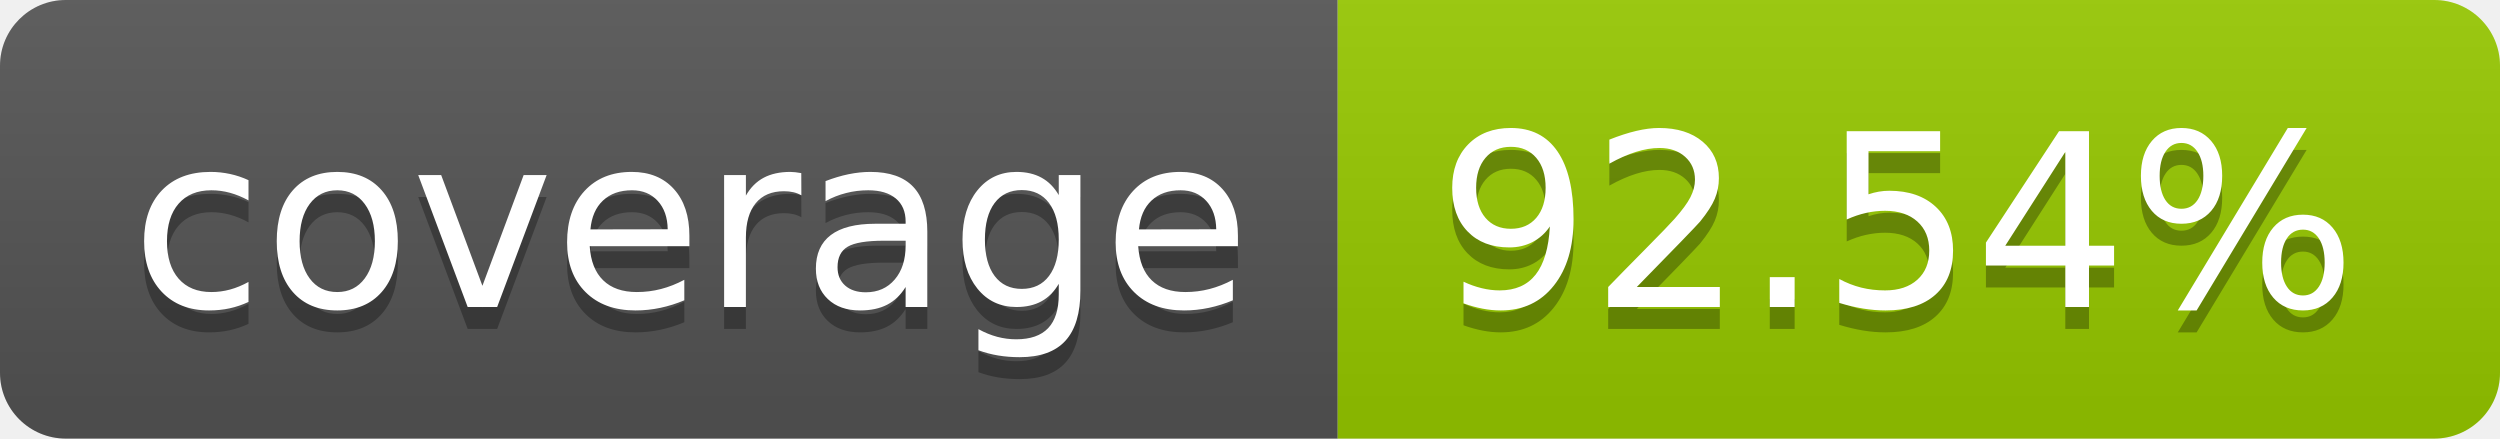
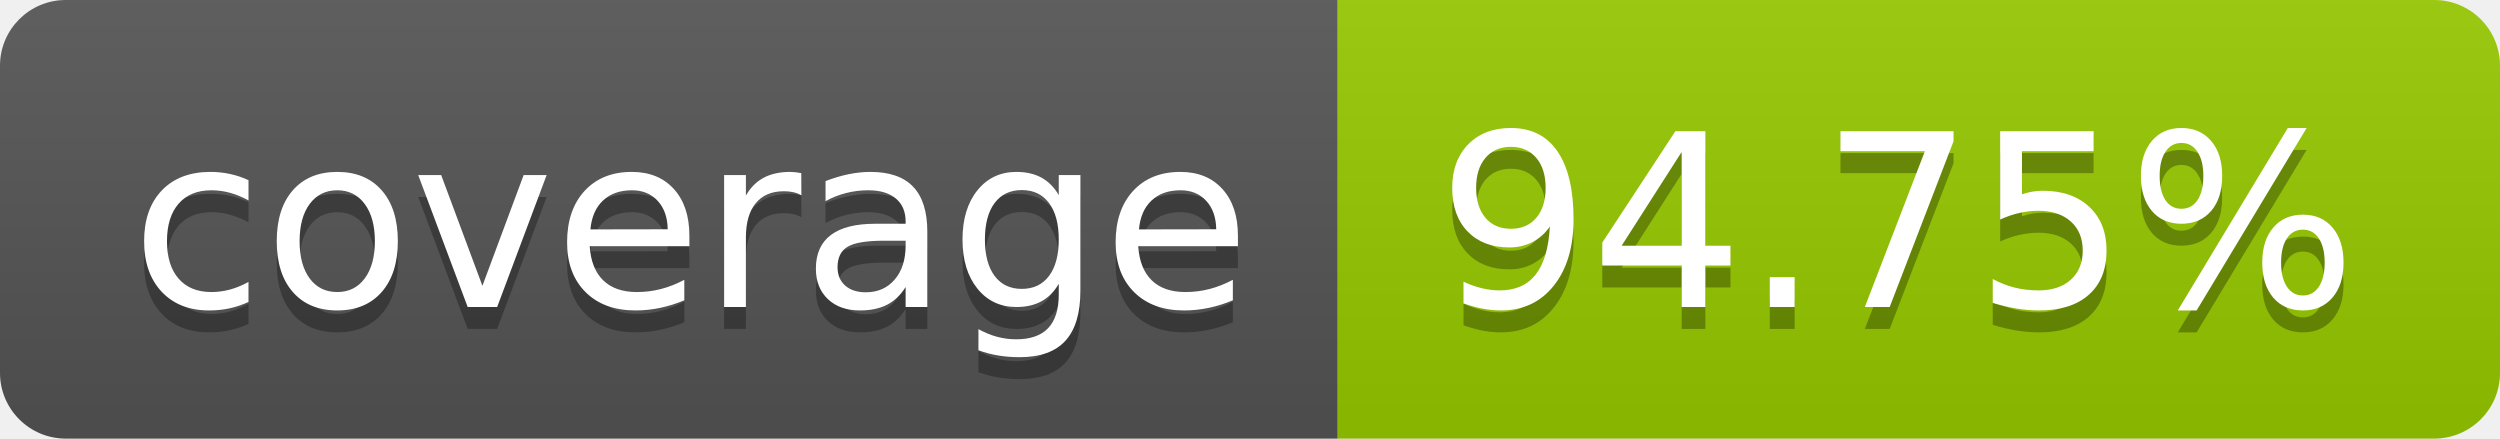
- <svg xmlns="http://www.w3.org/2000/svg" width="114" height="20" role="img" aria-label="coverage: 92.54%">
-   <linearGradient id="s" x2="0" y2="92.54%">
+ <svg xmlns="http://www.w3.org/2000/svg" width="114" height="20" role="img" aria-label="coverage: 94.75%">
+   <linearGradient id="s" x2="0" y2="94.75%">
    <stop offset="0" stop-color="#bbb" stop-opacity=".1" />
    <stop offset="1" stop-opacity=".1" />
  </linearGradient>
  <clipPath id="r">
    <rect width="114" height="20" rx="3" fill="#fff" />
  </clipPath>
  <g clip-path="url(#r)">
    <rect width="61" height="20" fill="#555" />
    <rect x="61" width="53" height="20" fill="#97ca00" />
    <rect width="114" height="20" fill="url(#s)" />
  </g>
  <g fill="#fff" text-anchor="middle" font-family="Verdana,Geneva,DejaVu Sans,sans-serif" text-rendering="geometricPrecision" font-size="110">
    <text aria-hidden="true" x="315" y="150" fill="#010101" fill-opacity=".3" transform="scale(.1)" textLength="510">coverage</text>
    <text x="315" y="140" transform="scale(.1)" fill="#fff" textLength="510">coverage</text>
-     <text aria-hidden="true" x="865" y="150" fill="#010101" fill-opacity=".3" transform="scale(.1)" textLength="430">92.54%</text>
-     <text x="865" y="140" transform="scale(.1)" fill="#fff" textLength="430">92.54%</text>
+     <text aria-hidden="true" x="865" y="150" fill="#010101" fill-opacity=".3" transform="scale(.1)" textLength="430">94.75%</text>
+     <text x="865" y="140" transform="scale(.1)" fill="#fff" textLength="430">94.75%</text>
  </g>
</svg>
